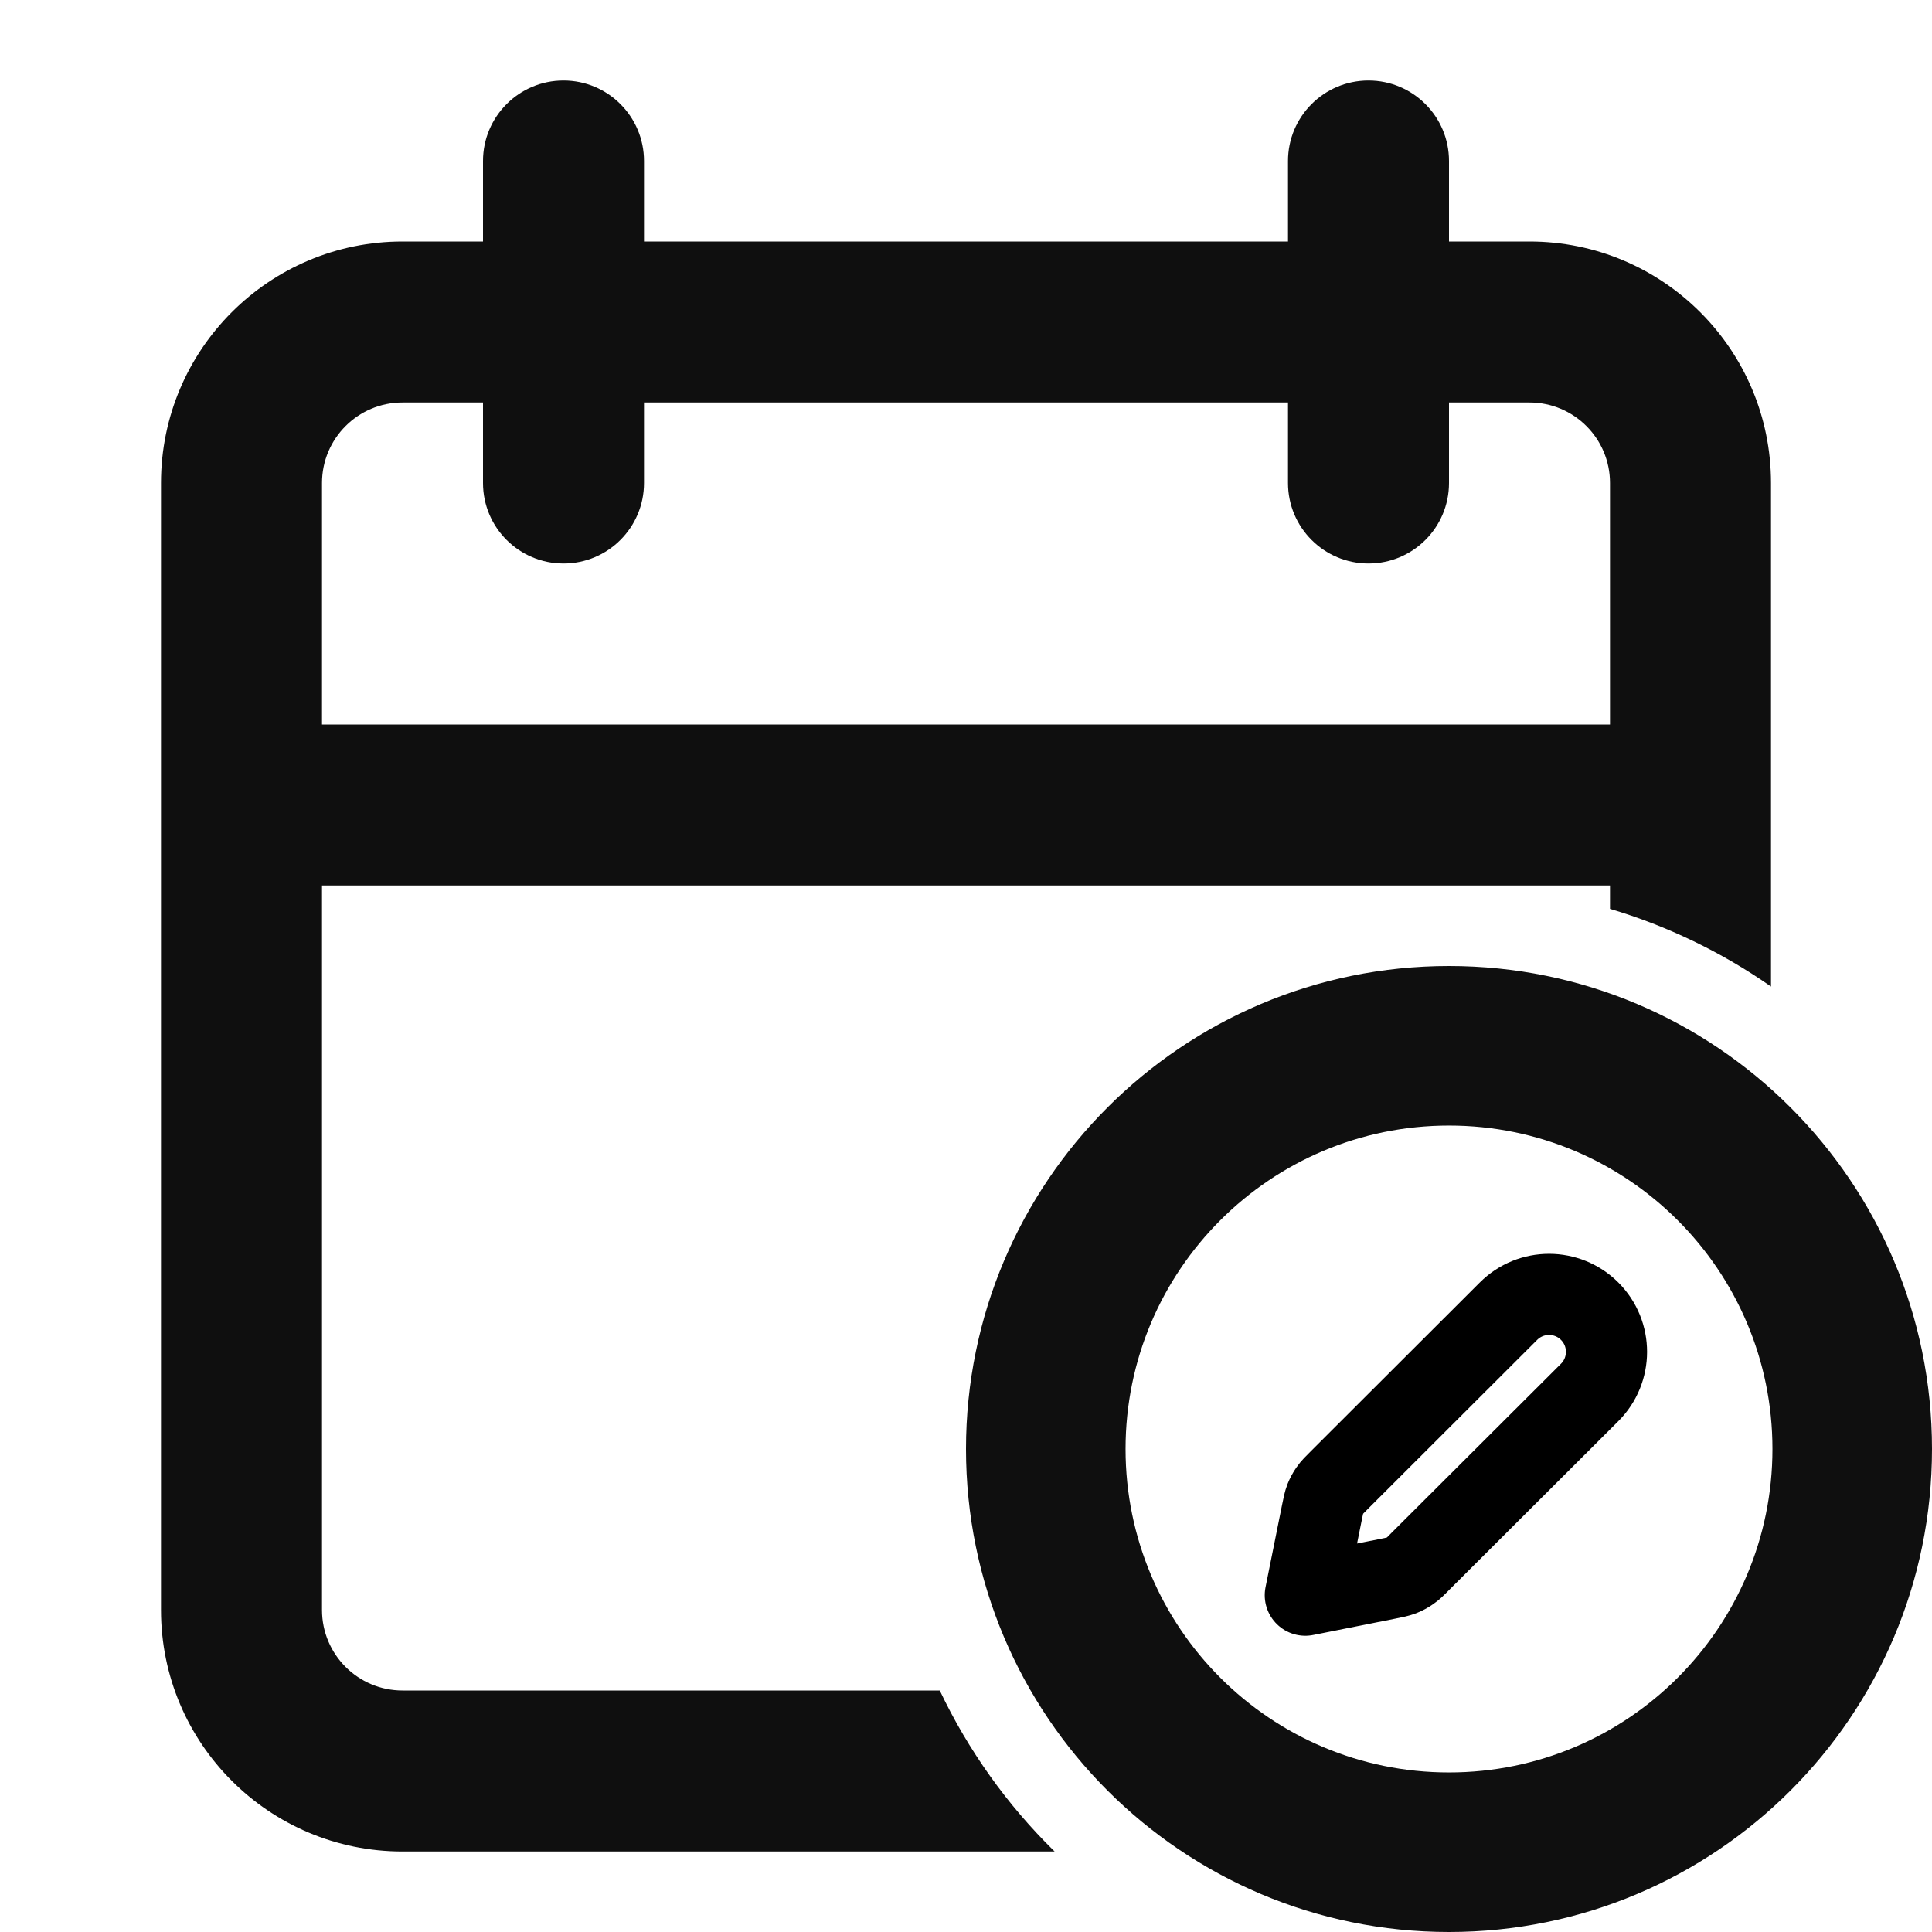
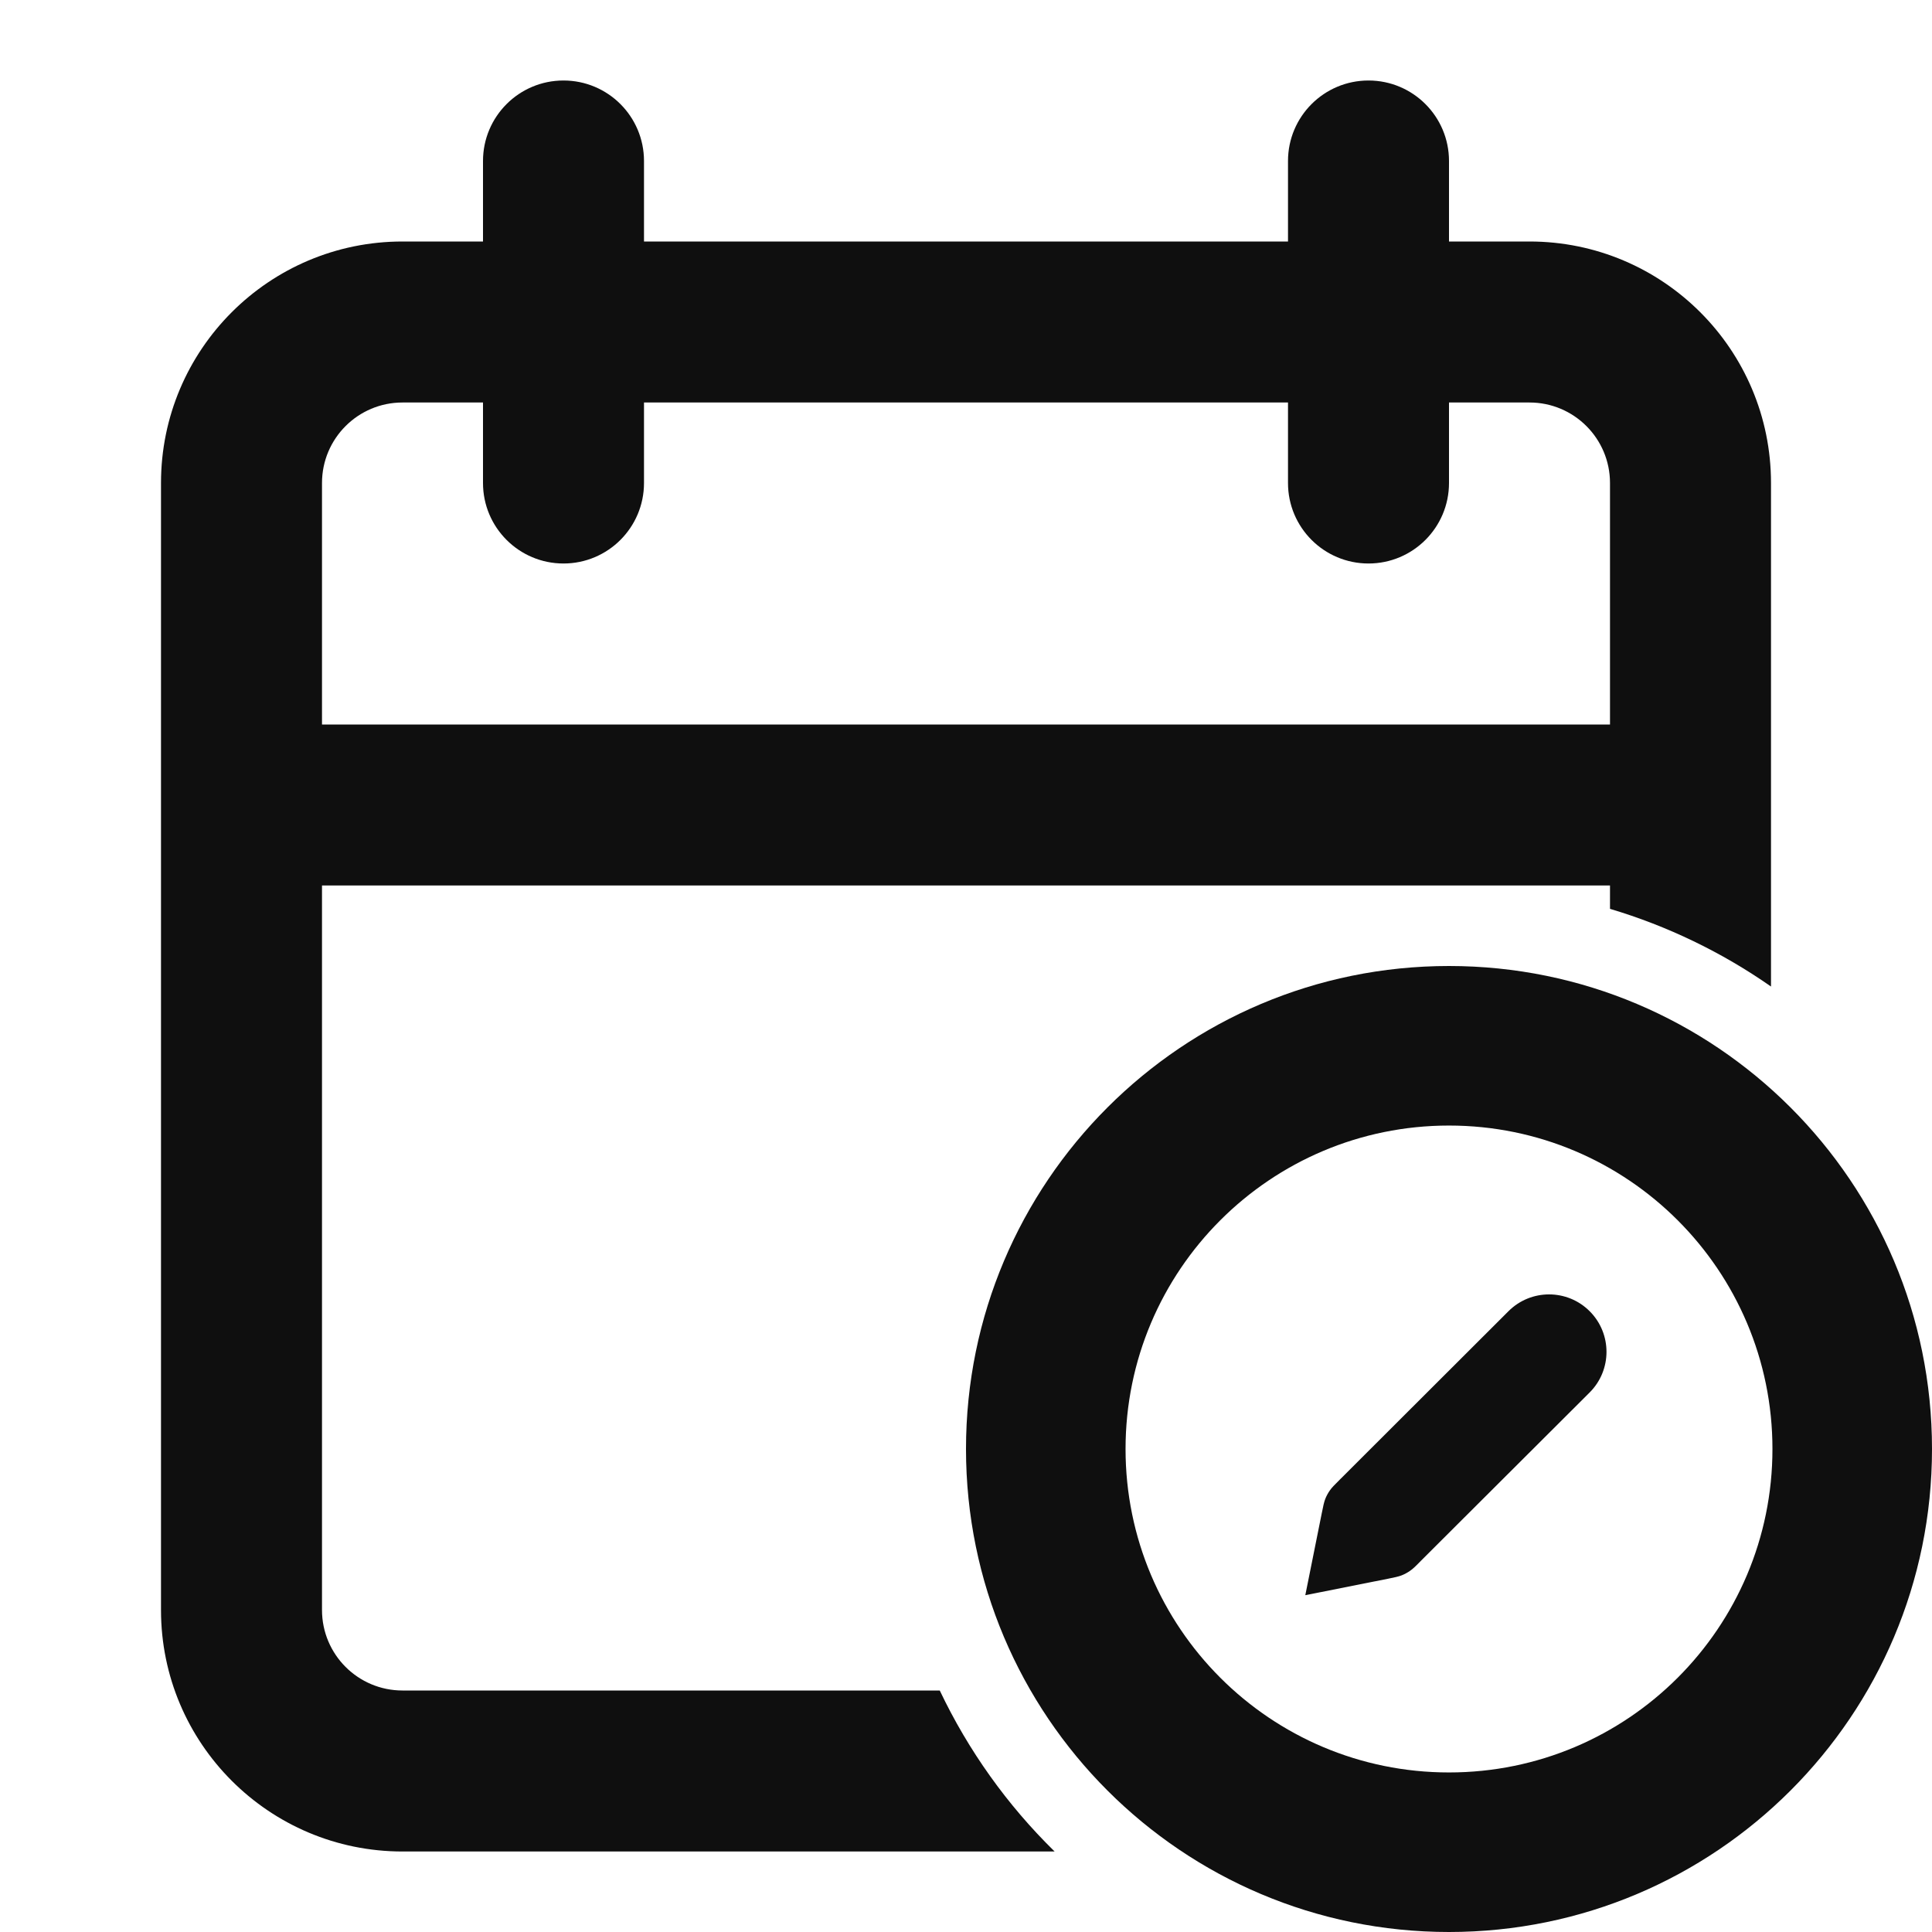
<svg xmlns="http://www.w3.org/2000/svg" width="800" height="800" fill="none" viewBox="0 0 24 24">
  <path fill="#0F0F0F" fill-rule="evenodd" d="M7 1a1 1 0 0 0-1 1v1H5a3 3 0 0 0-3 3v14a3 3 0 0 0 3 3h8.101a7.018 7.018 0 0 1-1.427-2H5a1 1 0 0 1-1-1v-9h16v.29a6.972 6.972 0 0 1 2 .965V6a3 3 0 0 0-3-3h-1V2a1 1 0 1 0-2 0v1H8V2a1 1 0 0 0-1-1Zm9 5V5H8v1a1 1 0 0 1-2 0V5H5a1 1 0 0 0-1 1v3h16V6a1 1 0 0 0-1-1h-1v1a1 1 0 1 1-2 0Z" clip-rule="evenodd" />
  <path fill="#0F0F0F" fill-rule="evenodd" d="M24 18a6 6 0 1 1-12 0 6 6 0 0 1 12 0Zm-10.018 0a4.018 4.018 0 1 0 8.036 0 4.018 4.018 0 0 0-8.036 0Z" clip-rule="evenodd" />
-   <path stroke="#000" stroke-linecap="round" stroke-linejoin="round" stroke-width="1.008" d="m16.215 19.816 1.02-.203c.09-.018.134-.027.176-.043a.502.502 0 0 0 .104-.056c.037-.025.07-.057.133-.122l2.099-2.094a.713.713 0 0 0-1.008-1.01l-2.098 2.095c-.064.064-.097.096-.122.133a.503.503 0 0 0-.056.104c-.016.041-.025.086-.043.175z" />
+   <path fill="#0F0F0F" fill-rule="evenodd" stroke-linecap="round" stroke-linejoin="round" stroke-width="1.008" d="m16.215 19.816 1.02-.203c.09-.018.134-.027.176-.043a.502.502 0 0 0 .104-.056c.037-.025.07-.057.133-.122l2.099-2.094a.713.713 0 0 0-1.008-1.01l-2.098 2.095c-.064.064-.097.096-.122.133a.503.503 0 0 0-.056.104c-.016.041-.025.086-.043.175z" />
</svg>
